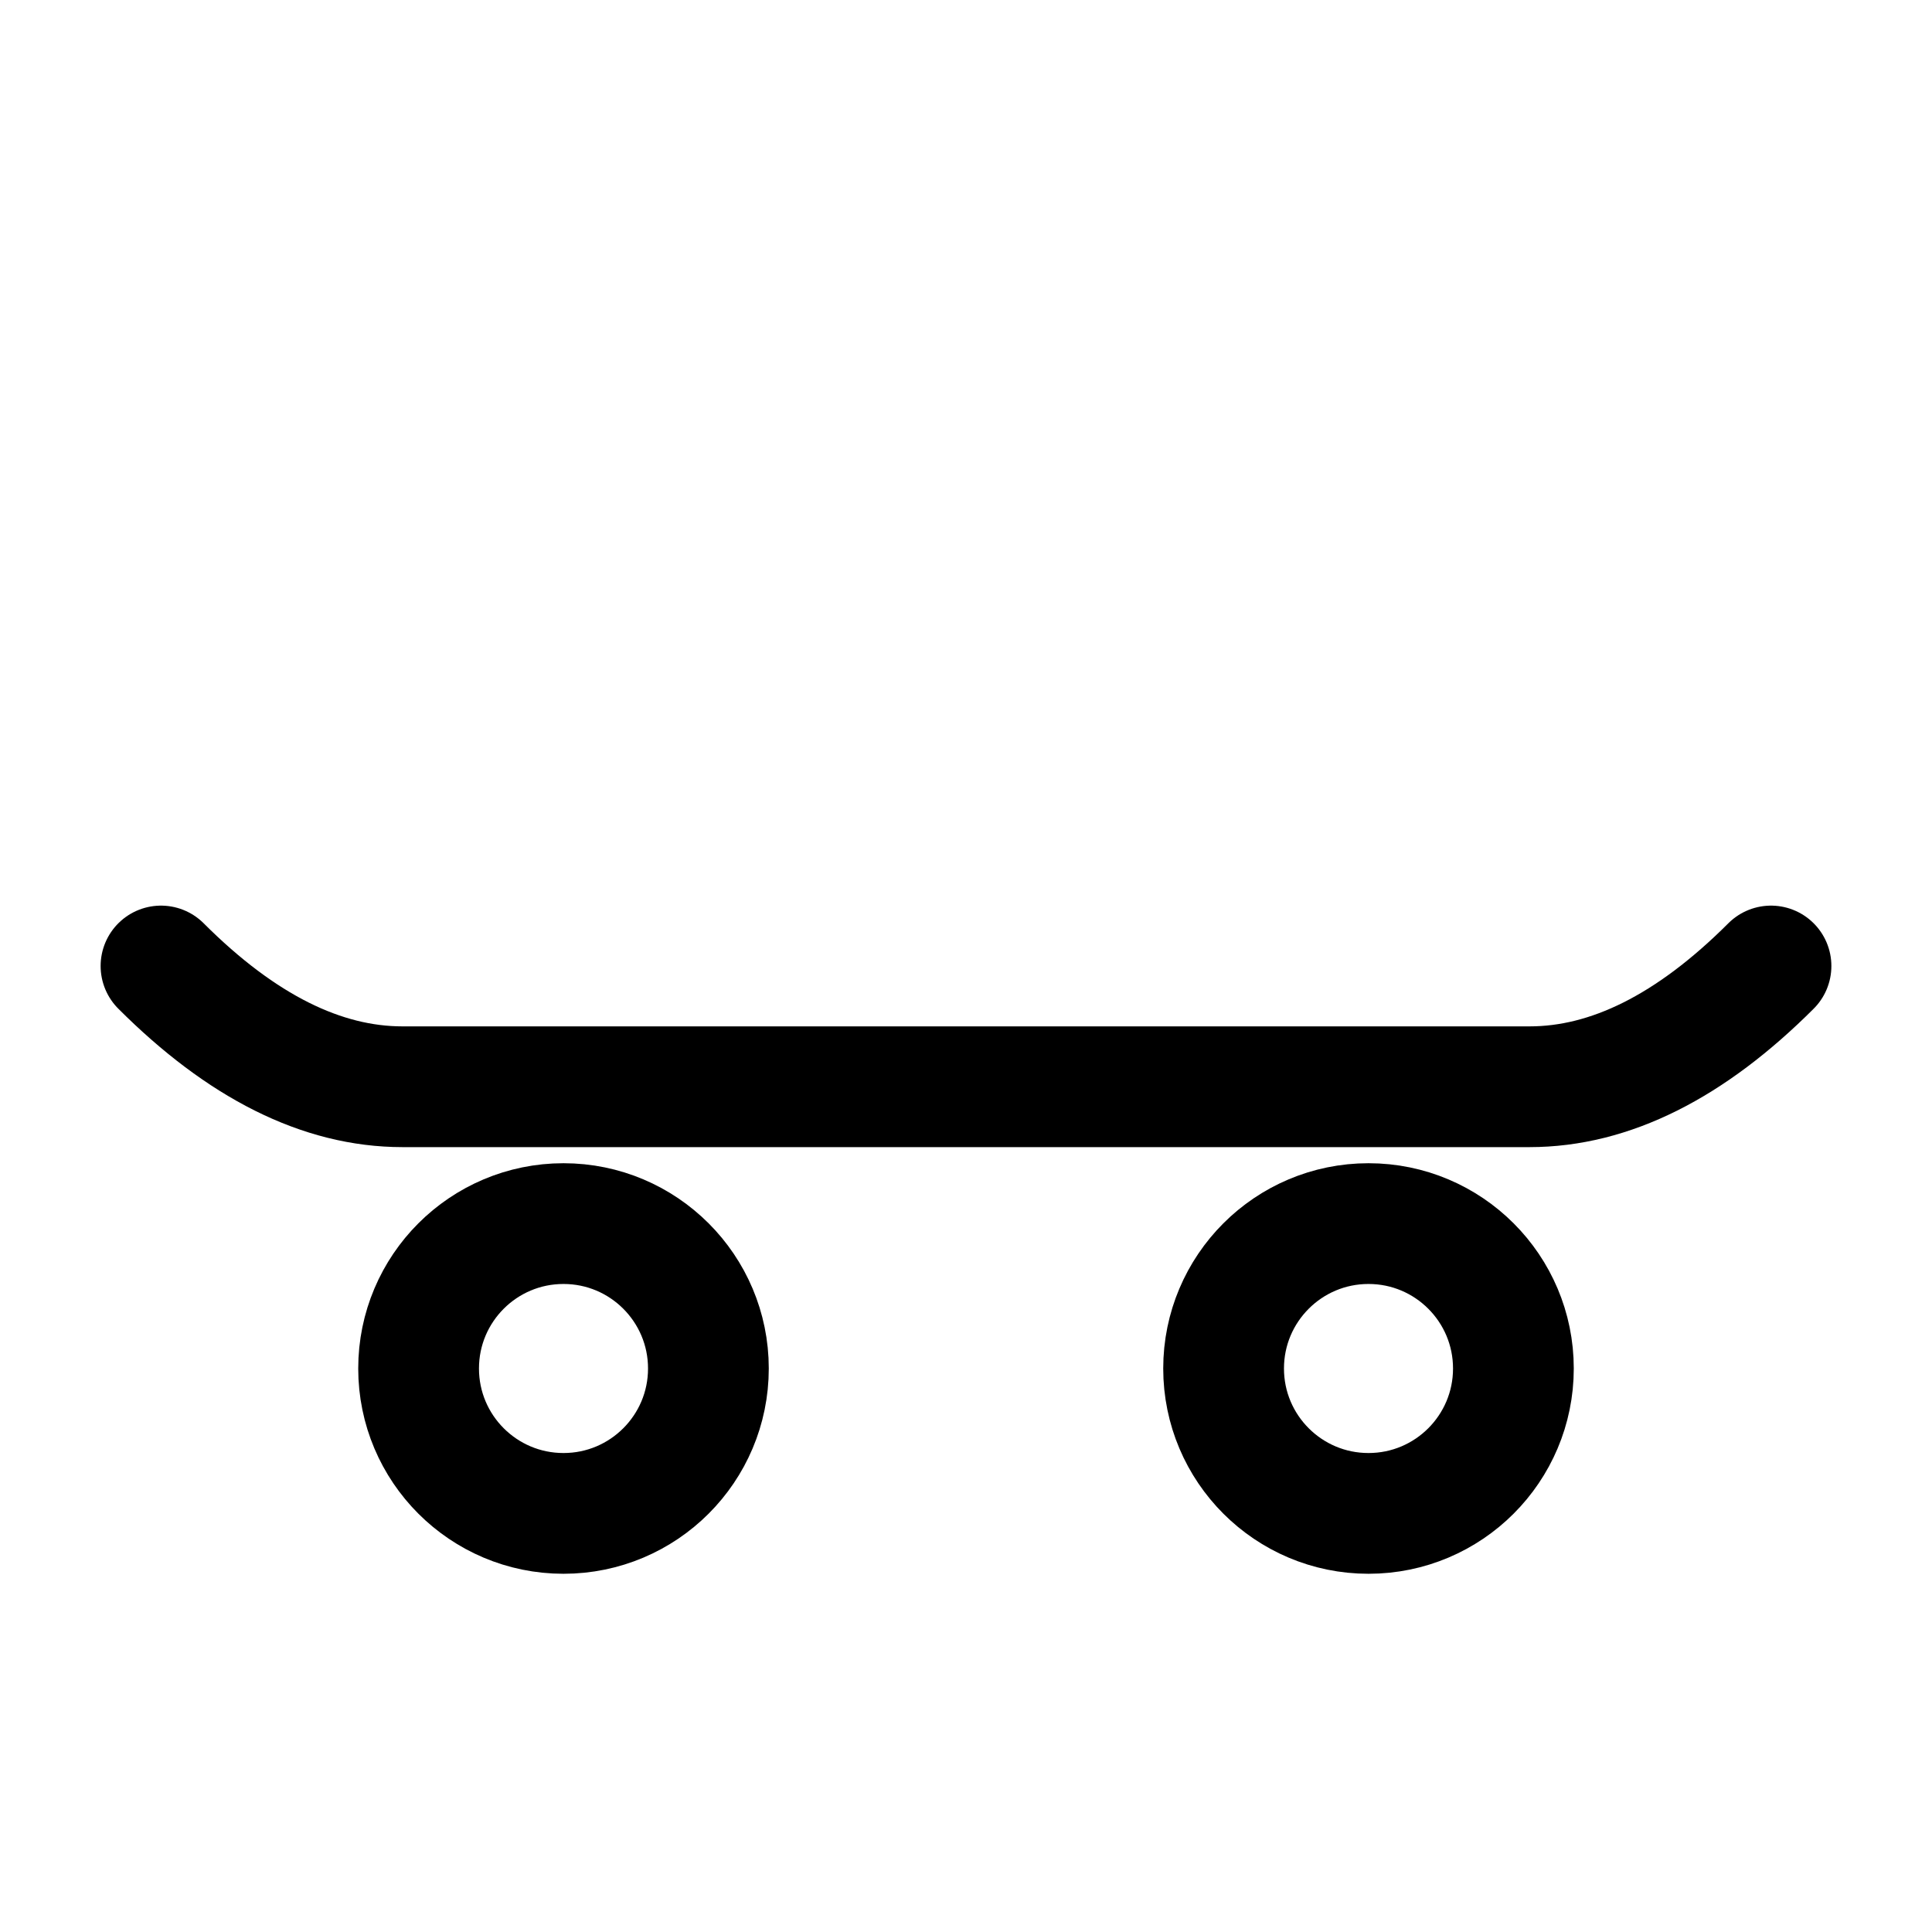
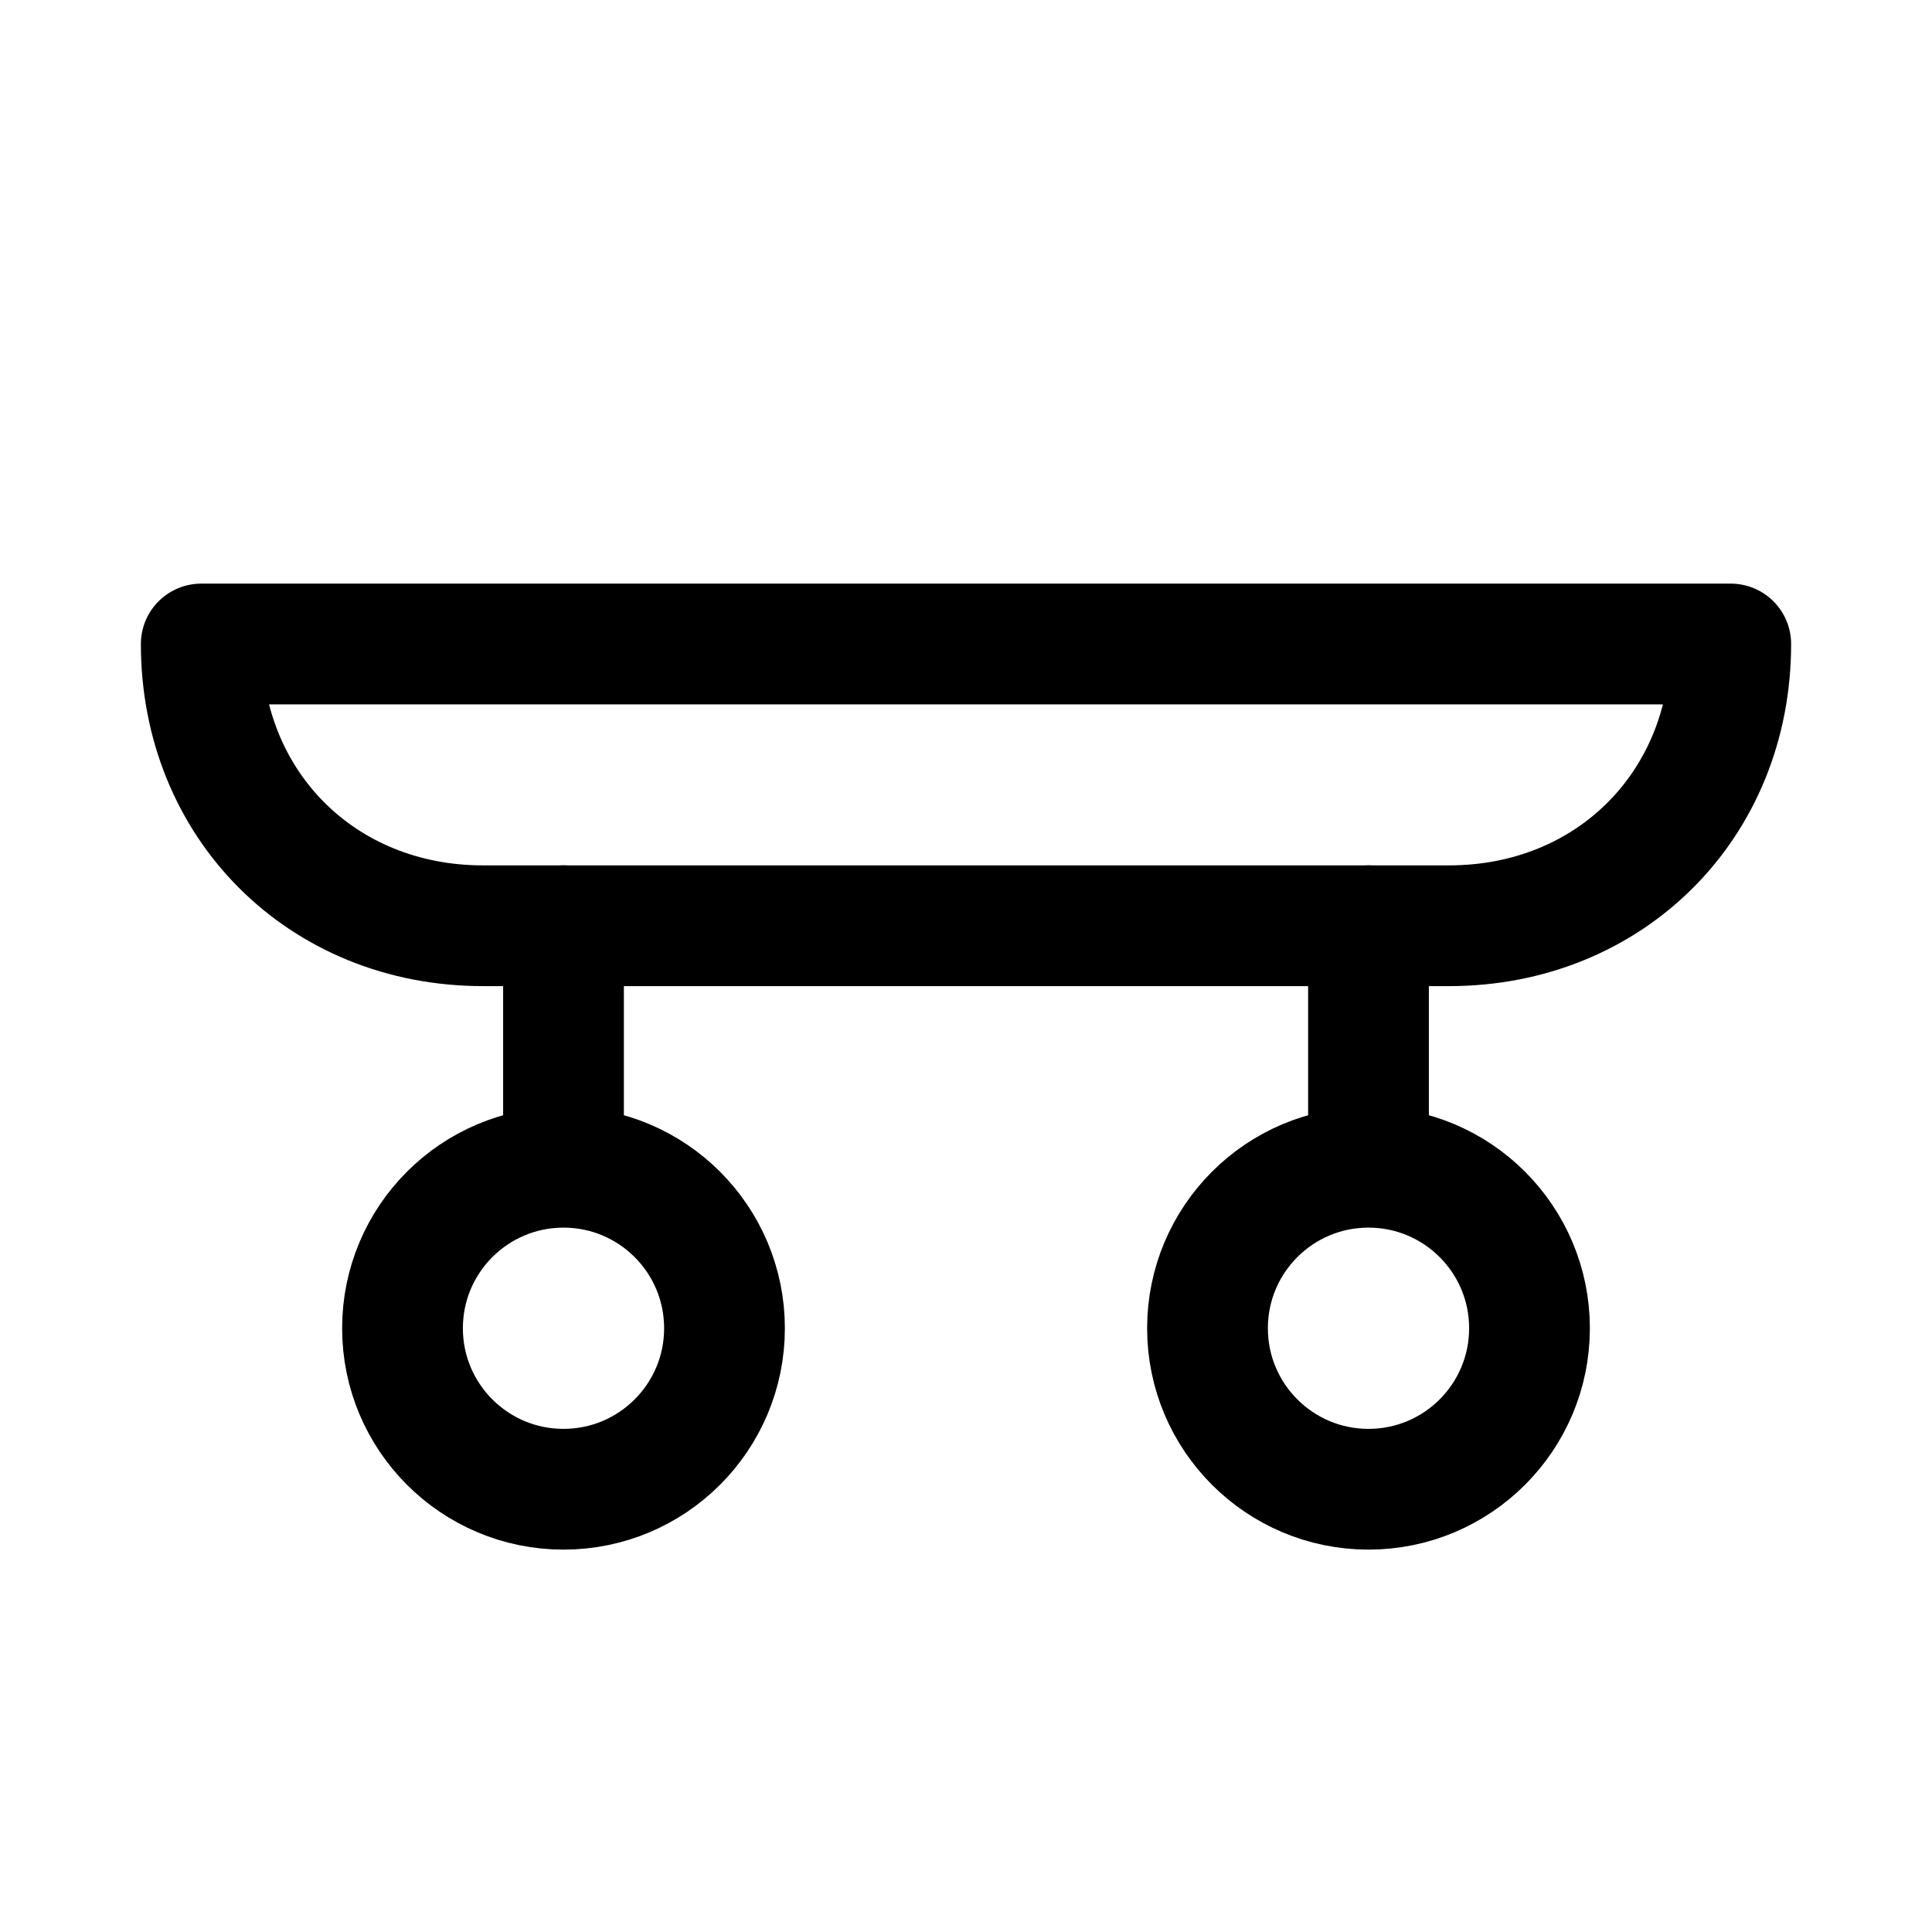
<svg xmlns="http://www.w3.org/2000/svg" width="24" height="24" viewBox="0 0 24 24" fill="none" stroke="currentColor" stroke-width="1.5" stroke-linecap="round" stroke-linejoin="round">
-   <path d="M2 12c1 1 2 1.5 3 1.5h14c1 0 2-.5 3-1.5" />
-   <circle cx="7" cy="17" r="1.8" />
-   <circle cx="17" cy="17" r="1.8" />
+   <path d="M2.500 8c0 2 1.500 3.500 3.500 3.500h12c2 0 3.500-1.500 3.500-3.500z" />
+   <path d="M7 11.500V14M17 11.500V14" />
+   <circle cx="7" cy="16.500" r="2" />
+   <circle cx="17" cy="16.500" r="2" />
</svg>
